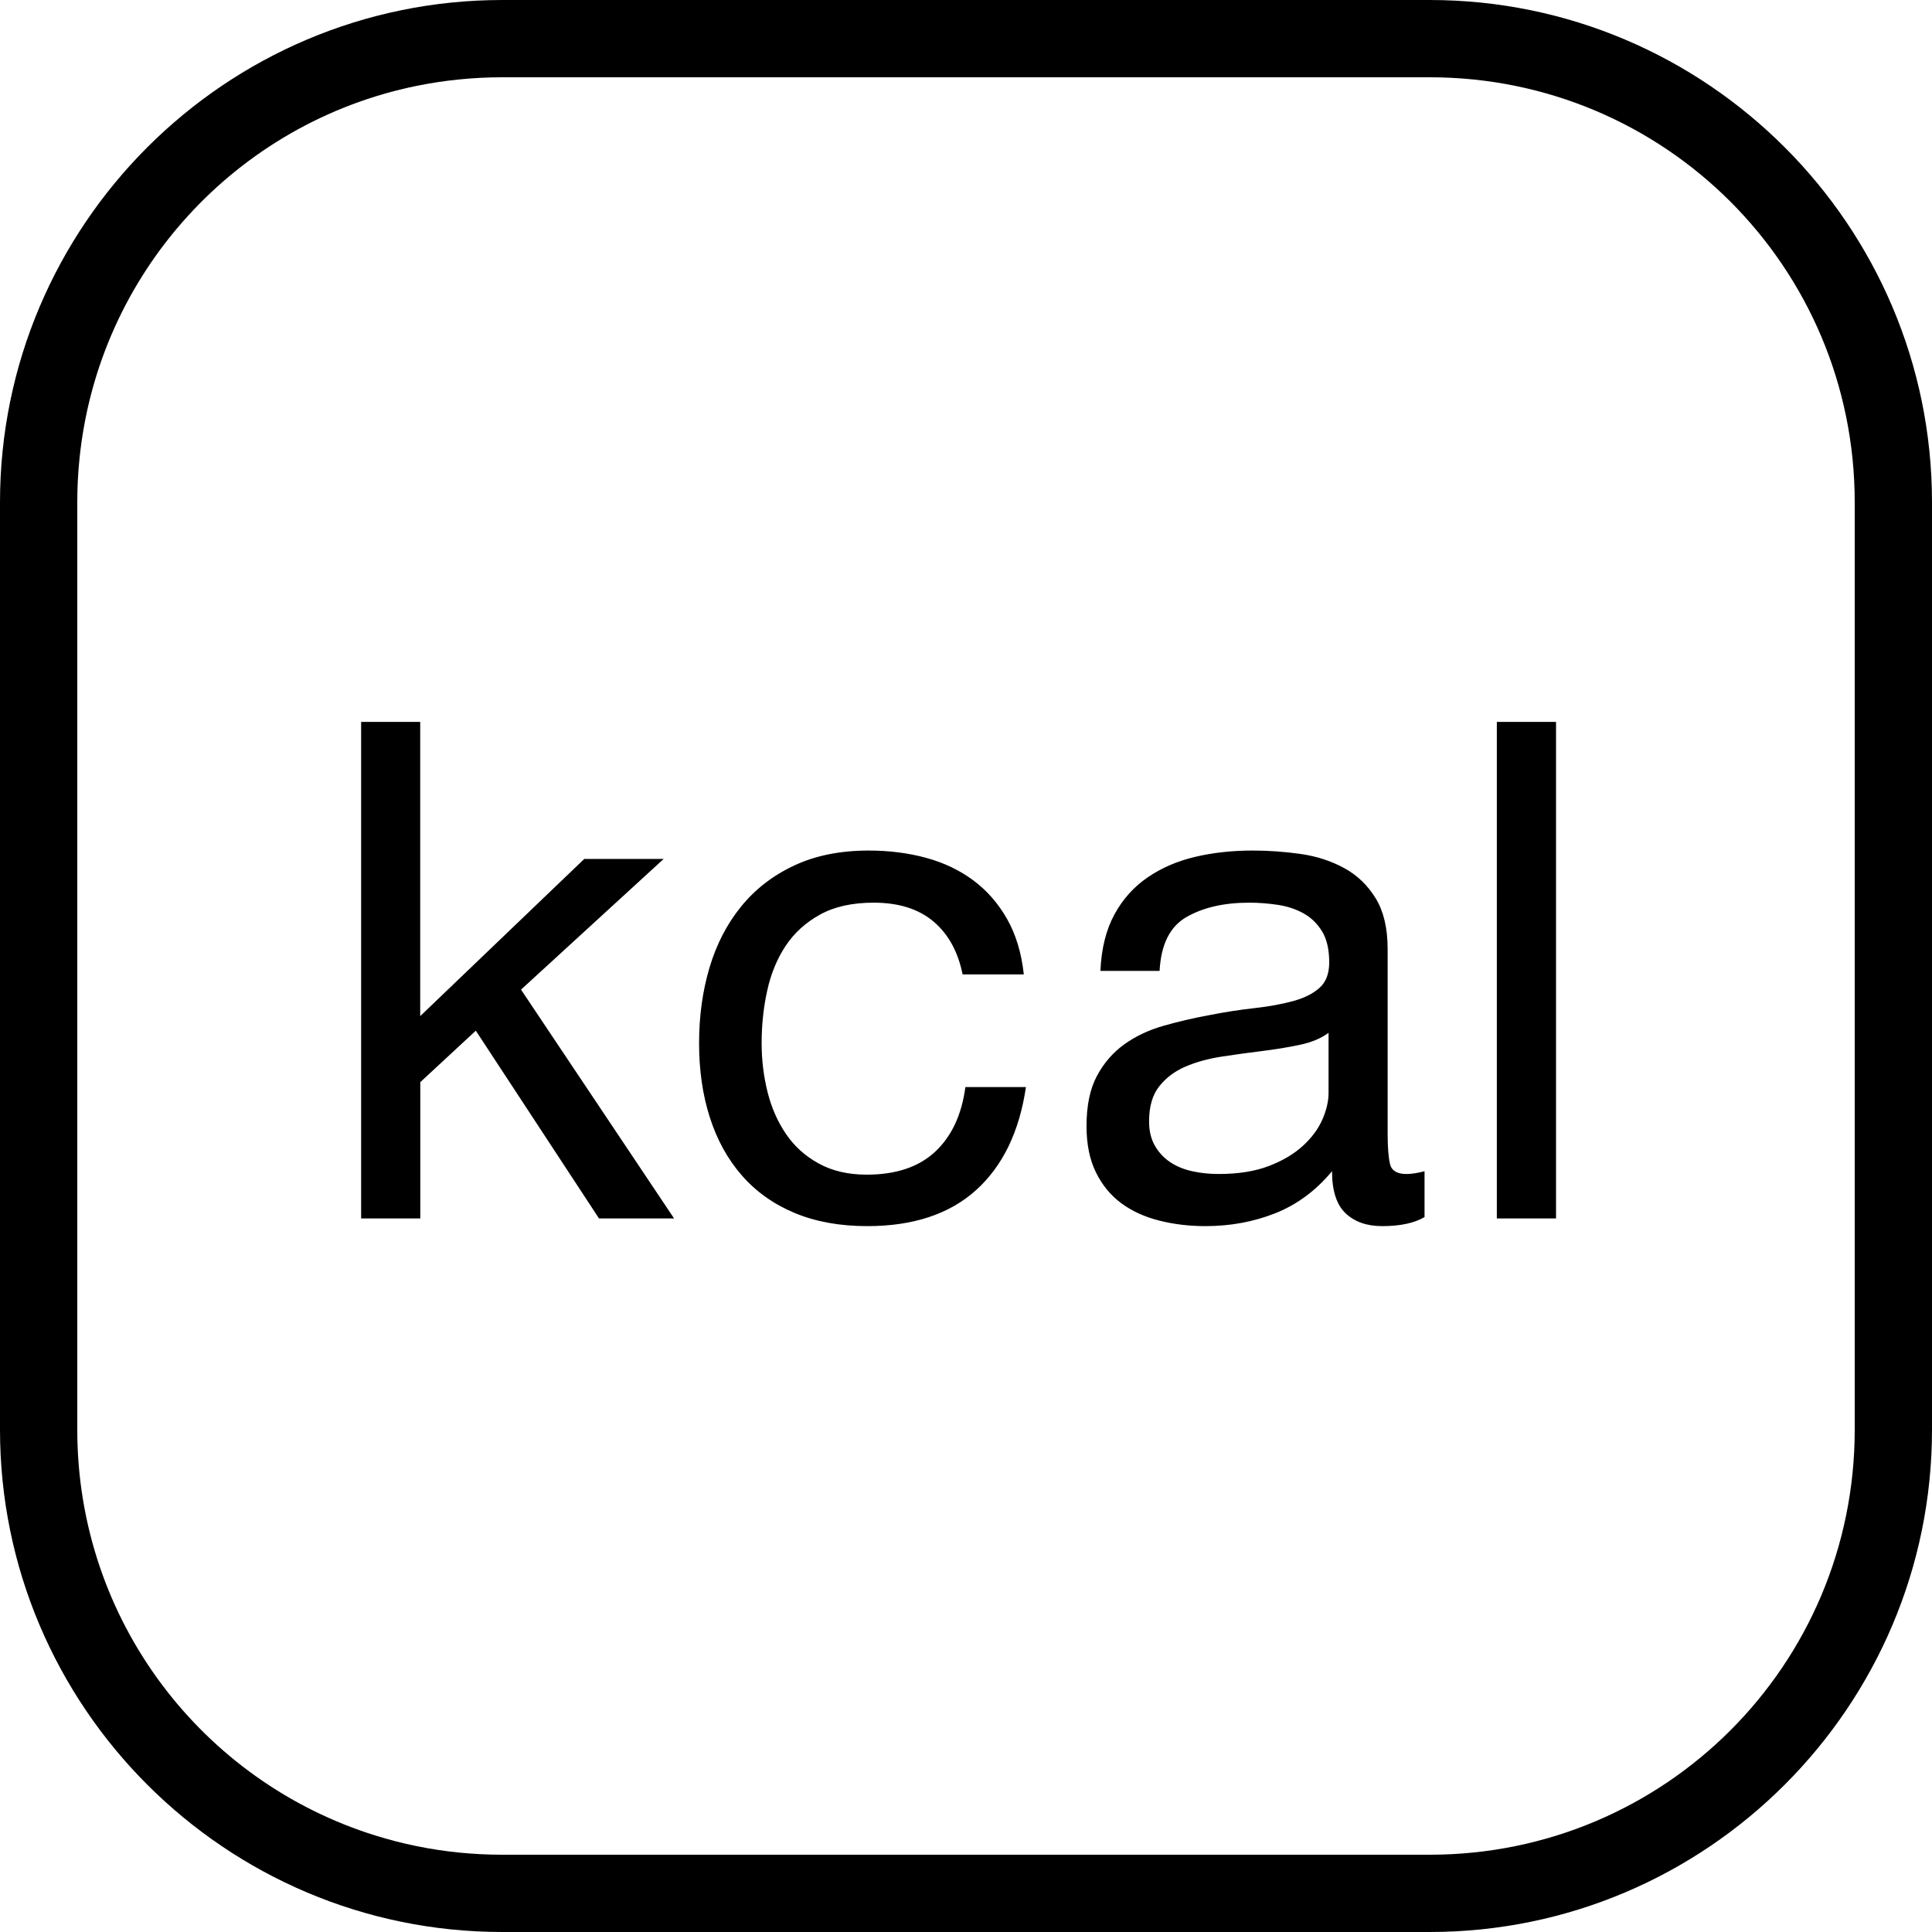
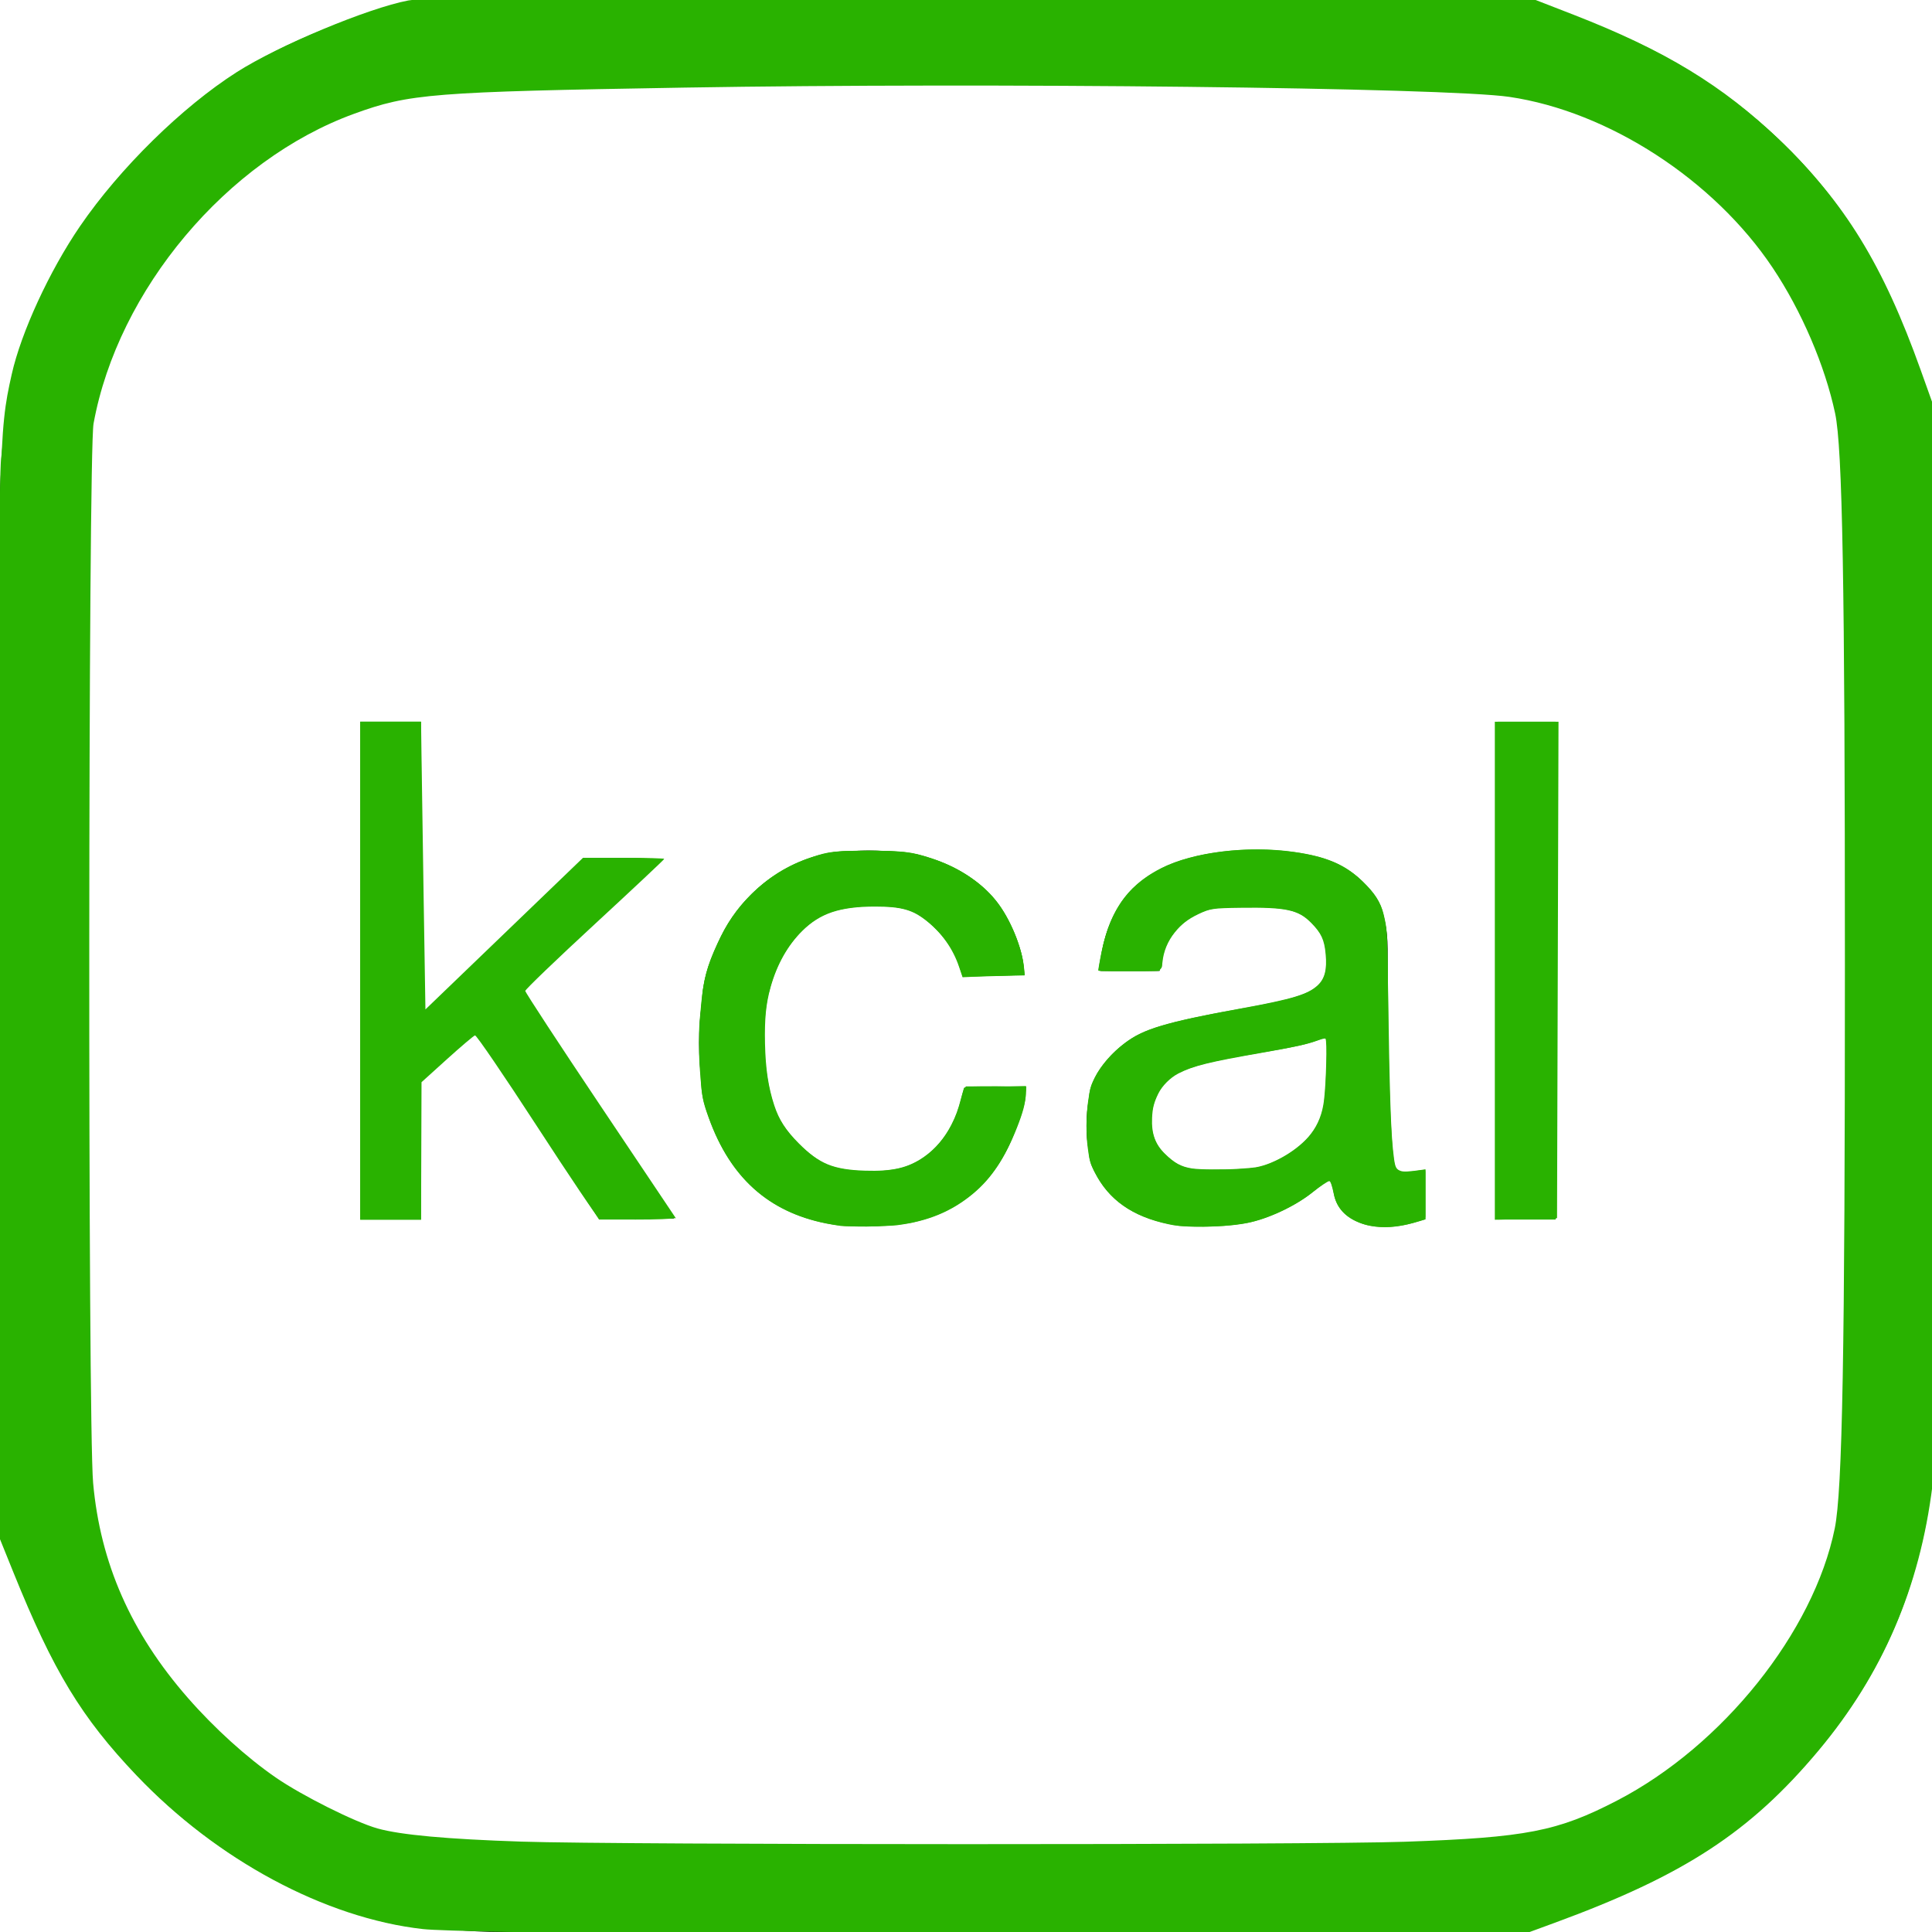
- <svg xmlns="http://www.w3.org/2000/svg" viewBox="0 0 50 50">
-   <path style="line-height:normal;text-indent:0;text-align:start;text-decoration-line:none;text-decoration-style:solid;text-decoration-color:#000;text-transform:none;block-progression:tb;isolation:auto;mix-blend-mode:normal" d="M 13 0 C 5.832 0 0 5.832 0 13 L 0 37 C 0 44.168 5.832 50 13 50 L 37 50 C 44.168 50 50 44.168 50 37 L 50 13 C 50 5.832 44.168 0 37 0 L 13 0 z M 13 2 L 37 2 C 43.086 2 48 6.914 48 13 L 48 37 C 48 43.086 43.086 48 37 48 L 13 48 C 12.239 48 11.496 47.924 10.779 47.777 C 10.421 47.704 10.069 47.613 9.725 47.506 C 5.244 46.116 2 41.945 2 37 L 2 13 C 2 12.62 2.019 12.243 2.057 11.873 C 2.544 7.059 6.12 3.173 10.779 2.223 C 11.138 2.15 11.503 2.094 11.873 2.057 C 12.243 2.019 12.62 2 13 2 z M 9.346 18.682 L 9.346 31.533 L 10.877 31.533 L 10.877 28.006 L 12.314 26.674 L 15.502 31.533 L 17.445 31.533 L 13.484 25.611 L 17.176 22.229 L 15.121 22.229 L 10.875 26.297 L 10.875 18.682 L 9.346 18.682 z M 38.738 18.682 L 38.738 31.533 L 40.27 31.533 L 40.27 18.682 L 38.738 18.682 z M 22.482 22.012 C 21.749 22.012 21.109 22.14 20.557 22.398 C 20.004 22.656 19.545 23.011 19.18 23.461 C 18.814 23.911 18.541 24.439 18.361 25.045 C 18.181 25.651 18.092 26.302 18.092 26.998 C 18.092 27.694 18.183 28.332 18.369 28.914 C 18.555 29.497 18.831 29.998 19.197 30.418 C 19.563 30.838 20.018 31.163 20.564 31.391 C 21.11 31.619 21.737 31.732 22.445 31.732 C 23.633 31.732 24.574 31.421 25.264 30.797 C 25.953 30.173 26.382 29.285 26.551 28.133 L 24.984 28.133 C 24.889 28.853 24.626 29.411 24.201 29.807 C 23.776 30.203 23.186 30.4 22.43 30.4 C 21.95 30.4 21.535 30.303 21.188 30.111 C 20.838 29.919 20.558 29.666 20.342 29.348 C 20.125 29.03 19.965 28.666 19.863 28.258 C 19.762 27.851 19.711 27.43 19.711 26.998 C 19.711 26.53 19.758 26.077 19.855 25.639 C 19.951 25.201 20.11 24.815 20.332 24.479 C 20.555 24.144 20.853 23.873 21.225 23.668 C 21.596 23.464 22.057 23.361 22.609 23.361 C 23.258 23.361 23.774 23.524 24.158 23.848 C 24.542 24.172 24.793 24.629 24.912 25.217 L 26.496 25.217 C 26.436 24.665 26.292 24.187 26.064 23.785 C 25.836 23.383 25.545 23.049 25.191 22.785 C 24.836 22.521 24.43 22.327 23.969 22.201 C 23.506 22.075 23.01 22.012 22.482 22.012 z M 32.42 22.012 C 31.892 22.012 31.397 22.066 30.936 22.174 C 30.475 22.282 30.062 22.459 29.703 22.705 C 29.343 22.951 29.055 23.272 28.84 23.668 C 28.625 24.064 28.503 24.551 28.479 25.127 L 30.01 25.127 C 30.046 24.443 30.278 23.976 30.711 23.73 C 31.143 23.484 31.682 23.361 32.33 23.361 C 32.57 23.361 32.815 23.38 33.061 23.416 C 33.307 23.452 33.529 23.525 33.727 23.633 C 33.925 23.741 34.087 23.896 34.213 24.1 C 34.339 24.304 34.4 24.574 34.4 24.91 C 34.4 25.198 34.316 25.416 34.148 25.566 C 33.98 25.716 33.753 25.83 33.465 25.908 C 33.177 25.986 32.845 26.048 32.467 26.09 C 32.089 26.132 31.69 26.193 31.27 26.277 C 30.875 26.349 30.485 26.441 30.107 26.549 C 29.729 26.657 29.394 26.815 29.1 27.025 C 28.806 27.235 28.569 27.508 28.389 27.844 C 28.209 28.18 28.119 28.613 28.119 29.141 C 28.119 29.609 28.199 30.008 28.361 30.338 C 28.523 30.668 28.742 30.935 29.018 31.139 C 29.294 31.343 29.62 31.492 29.998 31.588 C 30.376 31.684 30.775 31.732 31.195 31.732 C 31.844 31.732 32.447 31.62 33.006 31.398 C 33.564 31.176 34.053 30.815 34.473 30.311 C 34.473 30.815 34.589 31.176 34.822 31.398 C 35.056 31.62 35.372 31.732 35.768 31.732 C 36.236 31.732 36.602 31.654 36.867 31.498 L 36.867 30.311 C 36.686 30.359 36.53 30.383 36.398 30.383 C 36.158 30.383 36.017 30.298 35.975 30.131 C 35.934 29.963 35.912 29.699 35.912 29.34 L 35.912 24.562 C 35.912 24.023 35.809 23.587 35.605 23.252 C 35.4 22.917 35.133 22.656 34.797 22.471 C 34.461 22.286 34.086 22.162 33.672 22.102 C 33.258 22.042 32.84 22.012 32.42 22.012 z M 34.383 26.729 L 34.383 28.287 C 34.383 28.501 34.329 28.732 34.221 28.977 C 34.113 29.222 33.945 29.447 33.717 29.656 C 33.488 29.865 33.193 30.041 32.834 30.178 C 32.474 30.315 32.041 30.383 31.537 30.383 C 31.296 30.383 31.069 30.359 30.854 30.311 C 30.639 30.263 30.448 30.186 30.287 30.078 C 30.125 29.97 29.992 29.83 29.891 29.656 C 29.79 29.482 29.738 29.272 29.738 29.021 C 29.738 28.639 29.825 28.336 30 28.115 C 30.174 27.895 30.4 27.724 30.676 27.605 C 30.952 27.486 31.263 27.4 31.611 27.346 C 31.959 27.292 32.304 27.245 32.646 27.203 C 32.987 27.161 33.315 27.108 33.627 27.043 C 33.939 26.977 34.191 26.873 34.383 26.729 z" font-weight="400" font-family="sans-serif" white-space="normal" overflow="visible" />
+ <svg xmlns="http://www.w3.org/2000/svg" viewBox="0 0 50 50" id="svg5517" version="1.1">
+   <defs id="defs5523" />
+   <path style="line-height:normal;text-indent:0;text-align:start;text-decoration-line:none;text-decoration-style:solid;text-decoration-color:#000;text-transform:none;block-progression:tb;isolation:auto;mix-blend-mode:normal" d="M 13 0 C 5.832 0 0 5.832 0 13 L 0 37 C 0 44.168 5.832 50 13 50 L 37 50 C 44.168 50 50 44.168 50 37 L 50 13 C 50 5.832 44.168 0 37 0 L 13 0 z M 13 2 L 37 2 C 43.086 2 48 6.914 48 13 L 48 37 C 48 43.086 43.086 48 37 48 L 13 48 C 12.239 48 11.496 47.924 10.779 47.777 C 10.421 47.704 10.069 47.613 9.725 47.506 C 5.244 46.116 2 41.945 2 37 L 2 13 C 2 12.62 2.019 12.243 2.057 11.873 C 2.544 7.059 6.12 3.173 10.779 2.223 C 11.138 2.15 11.503 2.094 11.873 2.057 C 12.243 2.019 12.62 2 13 2 z M 9.346 18.682 L 9.346 31.533 L 10.877 31.533 L 10.877 28.006 L 12.314 26.674 L 15.502 31.533 L 17.445 31.533 L 13.484 25.611 L 17.176 22.229 L 15.121 22.229 L 10.875 26.297 L 10.875 18.682 L 9.346 18.682 z M 38.738 18.682 L 38.738 31.533 L 40.27 31.533 L 40.27 18.682 L 38.738 18.682 z M 22.482 22.012 C 21.749 22.012 21.109 22.14 20.557 22.398 C 20.004 22.656 19.545 23.011 19.18 23.461 C 18.814 23.911 18.541 24.439 18.361 25.045 C 18.181 25.651 18.092 26.302 18.092 26.998 C 18.092 27.694 18.183 28.332 18.369 28.914 C 18.555 29.497 18.831 29.998 19.197 30.418 C 19.563 30.838 20.018 31.163 20.564 31.391 C 21.11 31.619 21.737 31.732 22.445 31.732 C 23.633 31.732 24.574 31.421 25.264 30.797 C 25.953 30.173 26.382 29.285 26.551 28.133 L 24.984 28.133 C 24.889 28.853 24.626 29.411 24.201 29.807 C 23.776 30.203 23.186 30.4 22.43 30.4 C 21.95 30.4 21.535 30.303 21.188 30.111 C 20.838 29.919 20.558 29.666 20.342 29.348 C 20.125 29.03 19.965 28.666 19.863 28.258 C 19.762 27.851 19.711 27.43 19.711 26.998 C 19.711 26.53 19.758 26.077 19.855 25.639 C 19.951 25.201 20.11 24.815 20.332 24.479 C 20.555 24.144 20.853 23.873 21.225 23.668 C 21.596 23.464 22.057 23.361 22.609 23.361 C 23.258 23.361 23.774 23.524 24.158 23.848 C 24.542 24.172 24.793 24.629 24.912 25.217 L 26.496 25.217 C 26.436 24.665 26.292 24.187 26.064 23.785 C 25.836 23.383 25.545 23.049 25.191 22.785 C 24.836 22.521 24.43 22.327 23.969 22.201 C 23.506 22.075 23.01 22.012 22.482 22.012 z M 32.42 22.012 C 31.892 22.012 31.397 22.066 30.936 22.174 C 30.475 22.282 30.062 22.459 29.703 22.705 C 29.343 22.951 29.055 23.272 28.84 23.668 C 28.625 24.064 28.503 24.551 28.479 25.127 L 30.01 25.127 C 30.046 24.443 30.278 23.976 30.711 23.73 C 31.143 23.484 31.682 23.361 32.33 23.361 C 32.57 23.361 32.815 23.38 33.061 23.416 C 33.307 23.452 33.529 23.525 33.727 23.633 C 33.925 23.741 34.087 23.896 34.213 24.1 C 34.339 24.304 34.4 24.574 34.4 24.91 C 34.4 25.198 34.316 25.416 34.148 25.566 C 33.98 25.716 33.753 25.83 33.465 25.908 C 33.177 25.986 32.845 26.048 32.467 26.09 C 32.089 26.132 31.69 26.193 31.27 26.277 C 30.875 26.349 30.485 26.441 30.107 26.549 C 29.729 26.657 29.394 26.815 29.1 27.025 C 28.806 27.235 28.569 27.508 28.389 27.844 C 28.209 28.18 28.119 28.613 28.119 29.141 C 28.119 29.609 28.199 30.008 28.361 30.338 C 28.523 30.668 28.742 30.935 29.018 31.139 C 29.294 31.343 29.62 31.492 29.998 31.588 C 30.376 31.684 30.775 31.732 31.195 31.732 C 31.844 31.732 32.447 31.62 33.006 31.398 C 33.564 31.176 34.053 30.815 34.473 30.311 C 34.473 30.815 34.589 31.176 34.822 31.398 C 35.056 31.62 35.372 31.732 35.768 31.732 C 36.236 31.732 36.602 31.654 36.867 31.498 L 36.867 30.311 C 36.686 30.359 36.53 30.383 36.398 30.383 C 36.158 30.383 36.017 30.298 35.975 30.131 C 35.934 29.963 35.912 29.699 35.912 29.34 L 35.912 24.562 C 35.912 24.023 35.809 23.587 35.605 23.252 C 35.4 22.917 35.133 22.656 34.797 22.471 C 34.461 22.286 34.086 22.162 33.672 22.102 C 33.258 22.042 32.84 22.012 32.42 22.012 z M 34.383 26.729 L 34.383 28.287 C 34.383 28.501 34.329 28.732 34.221 28.977 C 34.113 29.222 33.945 29.447 33.717 29.656 C 33.488 29.865 33.193 30.041 32.834 30.178 C 32.474 30.315 32.041 30.383 31.537 30.383 C 31.296 30.383 31.069 30.359 30.854 30.311 C 30.639 30.263 30.448 30.186 30.287 30.078 C 30.125 29.97 29.992 29.83 29.891 29.656 C 29.79 29.482 29.738 29.272 29.738 29.021 C 29.738 28.639 29.825 28.336 30 28.115 C 30.174 27.895 30.4 27.724 30.676 27.605 C 30.952 27.486 31.263 27.4 31.611 27.346 C 31.959 27.292 32.304 27.245 32.646 27.203 C 32.987 27.161 33.315 27.108 33.627 27.043 C 33.939 26.977 34.191 26.873 34.383 26.729 z" font-weight="400" font-family="sans-serif" white-space="normal" overflow="visible" id="path5519" />
+   <path style="fill:#29b200;fill-opacity:1" d="m 11.06,49.879 c -4.048,-0.612 -7.785,-3.344 -9.592,-7.009 -1.496,-3.035 -1.502,-3.106 -1.502,-17.89 0,-14.527 0.022,-14.819 1.333,-17.579 C 2.792,4.256 5.683,1.734 9.128,0.57 l 1.74,-0.588 13.983,-0.001 c 12.925,-0.001 14.087,0.028 15.36,0.387 4.606,1.301 8.27,5.017 9.425,9.56 0.27,1.064 0.321,3.423 0.321,14.979 0,9.072 -0.078,14.096 -0.231,14.839 -0.387,1.882 -1.76,4.466 -3.177,5.981 -1.644,1.757 -3.221,2.794 -5.481,3.603 l -1.81,0.648 -13.559,0.032 c -7.458,0.017 -14.045,-0.042 -14.639,-0.132 z m 28.497,-2.239 c 3.695,-0.871 6.756,-3.75 7.989,-7.513 0.347,-1.059 0.388,-2.334 0.456,-13.983 0.048,-8.137 -0.006,-13.419 -0.146,-14.464 C 47.235,7.053 44.153,3.559 39.683,2.415 38.113,2.014 37.341,1.992 25.083,1.995 14.67,1.998 11.86,2.058 10.708,2.302 6.721,3.147 3.448,6.284 2.384,10.282 1.92,12.027 1.934,38.01 2.401,39.801 c 0.969,3.719 4.267,6.956 8.012,7.865 0.81,0.197 4.53,0.269 14.439,0.28 11.202,0.013 13.566,-0.037 14.705,-0.305 z" id="path5527" />
+   <path style="fill:#29b200;fill-opacity:1" d="M 10.127,49.754 C 7.993,49.294 5.844,48.123 4.118,46.48 2.456,44.897 1.466,43.414 0.619,41.238 l -0.556,-1.428 0,-14.725 c 0,-13.833 0.024,-14.795 0.397,-15.89 C 1.21,6.993 2.134,5.53 3.874,3.788 5.634,2.027 6.9,1.263 9.639,0.31 10.94,-0.143 11.075,-0.146 25.211,-0.084 l 14.259,0.063 1.554,0.568 c 4.132,1.51 7.104,4.507 8.453,8.526 l 0.575,1.712 0.072,13.03 c 0.046,8.21 -0.009,13.633 -0.147,14.659 -0.427,3.174 -1.584,5.525 -3.833,7.789 -1.466,1.475 -3.004,2.404 -5.435,3.281 L 39.207,50.085 25.356,50.068 C 14.324,50.054 11.224,49.991 10.127,49.754 Z M 40.285,47.325 c 3.612,-1.116 6.768,-4.635 7.351,-8.198 0.111,-0.676 0.201,-7.094 0.202,-14.33 0.001,-11.23 -0.046,-13.289 -0.332,-14.39 C 46.478,6.441 43.647,3.595 39.646,2.506 37.825,2.011 12.141,2.014 10.282,2.51 6.757,3.45 3.933,6.1 2.682,9.643 2.204,10.994 2.204,11.017 2.203,24.767 c -8.263e-4,12.424 0.035,13.905 0.368,15.143 0.829,3.083 3.392,5.931 6.526,7.251 1.043,0.439 1.583,0.49 6.539,0.616 2.971,0.075 9.425,0.1 14.342,0.054 8.192,-0.076 9.054,-0.118 10.307,-0.505 z" id="path5529" />
+   <path style="fill:#29b200;fill-opacity:1" d="M 21.907,50.059 C 10.89,50.009 10.825,50.007 9.393,49.586 5.976,48.584 2.852,45.934 1.229,42.663 1.027,42.253 0.667,41.434 0.43,40.841 L -6.2363942e-4,39.764 -0.026,26.171 C -0.043,16.907 -0.025,12.35 0.029,11.864 0.073,11.471 0.145,10.83 0.189,10.439 0.294,9.508 0.592,8.618 1.231,7.33 1.878,6.026 2.679,4.937 3.85,3.77 5.566,2.06 6.963,1.215 9.545,0.327 10.337,0.055 10.586,0.005 11.48,-0.062 c 0.679,-0.051 5.593,-0.061 14.518,-0.031 l 13.492,0.045 1.106,0.411 c 1.499,0.557 2.538,1.065 3.521,1.721 2.713,1.81 4.394,4.07 5.547,7.457 l 0.421,1.236 0.04,12.21 c 0.048,14.785 0.027,15.456 -0.543,17.548 -0.514,1.887 -1.441,3.555 -2.86,5.148 -1.633,1.833 -3.336,2.909 -6.33,4 l -1.254,0.457 -3.54,-0.017 c -1.947,-0.009 -8.107,-0.037 -13.69,-0.063 z m 12.584,-2.317 c 3.783,-0.075 4.72,-0.145 5.693,-0.426 3.599,-1.037 6.924,-4.73 7.411,-8.23 0.289,-2.08 0.292,-25.998 0.003,-28.012 C 47.409,9.76 46.662,7.964 45.791,6.731 44.128,4.378 41.264,2.647 38.67,2.427 36.839,2.272 32.436,2.198 25.015,2.198 17.588,2.198 13.128,2.273 11.27,2.428 9.468,2.58 7.678,3.393 5.975,4.834 4.055,6.46 2.567,9.121 2.354,11.308 c -0.048,0.494 -0.096,4.449 -0.121,10.029 -0.045,9.866 0.042,16.714 0.227,17.865 0.197,1.227 0.767,2.564 1.646,3.858 0.574,0.846 1.964,2.242 2.857,2.872 0.851,0.6 2.293,1.316 2.955,1.466 1.279,0.291 4.809,0.391 14.273,0.404 3.749,0.005 8.384,-0.022 10.299,-0.06 z" id="path5531" />
+   <path style="fill:#29b200;fill-opacity:1" d="m 18.237,50.058 c -4.015,-0.03 -6.841,-0.082 -7.295,-0.134 C 8.413,49.638 5.616,48.136 3.532,45.946 2.105,44.447 1.381,43.252 0.344,40.686 l -0.384,-0.951 0,-13.753 c 0,-14.538 0.005,-14.784 0.343,-16.293 C 0.547,8.599 1.281,7.009 2.072,5.853 3.098,4.355 4.707,2.773 6.125,1.868 7.202,1.18 9.526,0.209 10.568,0.012 10.98,-0.066 13.926,-0.085 25.315,-0.081 l 14.232,0.005 1.181,0.459 c 2.354,0.916 3.866,1.835 5.325,3.238 1.698,1.633 2.68,3.233 3.654,5.955 l 0.402,1.124 0,13.483 c 0,10.655 -0.021,13.648 -0.098,14.269 -0.328,2.636 -1.293,4.877 -2.949,6.854 -1.769,2.112 -3.476,3.226 -6.821,4.454 l -1.03,0.378 -7.21,-0.015 c -3.966,-0.008 -10.159,-0.038 -13.764,-0.065 z m 18.127,-2.394 c 3.139,-0.11 3.944,-0.267 5.484,-1.065 2.732,-1.416 5.089,-4.363 5.635,-7.042 0.199,-0.975 0.264,-4.59 0.263,-14.587 C 47.746,15.118 47.683,11.589 47.493,10.698 47.228,9.456 46.622,8.044 45.875,6.928 44.353,4.652 41.627,2.884 39.06,2.507 37.422,2.267 25.617,2.134 17.712,2.267 11.171,2.377 10.6,2.422 9.163,2.945 5.876,4.141 3.051,7.501 2.421,10.963 2.281,11.736 2.27,36.817 2.41,38.378 c 0.186,2.076 0.98,3.88 2.451,5.562 0.683,0.782 1.525,1.545 2.277,2.063 0.678,0.468 2.052,1.155 2.635,1.318 0.599,0.167 1.79,0.276 3.726,0.34 2.592,0.086 20.439,0.088 22.866,0.003 l 0,-2e-6 z" id="path5533" />
+   <path style="fill:#29b200;fill-opacity:1" d="m 9.323,25.12 0,-6.442 0.786,0 0.786,0 0.019,3.776 0.019,3.776 2.097,-2.012 2.097,-2.012 0.999,-0.003 c 0.549,-0.002 0.988,0.026 0.974,0.062 -0.014,0.036 -0.699,0.68 -1.523,1.432 -0.824,0.752 -1.628,1.494 -1.786,1.648 l -0.288,0.28 1.955,2.931 c 1.075,1.612 1.955,2.948 1.955,2.969 0,0.021 -0.43,0.038 -0.955,0.037 l -0.955,-0.001 -0.5,-0.766 c -0.275,-0.422 -0.992,-1.518 -1.594,-2.437 l -1.094,-1.67 -0.709,0.652 -0.709,0.652 0,1.786 0,1.786 -0.787,0 -0.787,0 0,-6.442 z" id="path5535" />
+   <path style="fill:#29b200;fill-opacity:1" d="m 9.323,25.12 0,-6.442 0.787,0 0.787,0 0.011,0.843 c 0.006,0.463 0.031,2.139 0.056,3.723 l 0.046,2.88 2.039,-1.962 2.039,-1.962 1.051,0 c 0.578,0 1.051,0.013 1.051,0.029 0,0.016 -0.809,0.775 -1.798,1.688 -0.989,0.913 -1.798,1.69 -1.798,1.728 0,0.038 0.877,1.377 1.948,2.975 l 1.948,2.906 -0.952,0.021 c -0.524,0.012 -0.987,0.007 -1.031,-0.01 -0.043,-0.017 -0.77,-1.095 -1.614,-2.395 -0.845,-1.3 -1.564,-2.356 -1.6,-2.346 -0.035,0.009 -0.361,0.286 -0.724,0.614 l -0.66,0.597 -0.006,1.779 -0.006,1.779 -0.787,0 -0.787,0 0,-6.442 z" id="path5537" />
+   <path style="fill:#29b200;fill-opacity:1" d="m 21.158,31.593 c -1.435,-0.378 -2.423,-1.386 -2.858,-2.915 -0.227,-0.796 -0.246,-2.398 -0.039,-3.28 0.199,-0.85 0.63,-1.658 1.175,-2.202 0.828,-0.828 1.725,-1.17 3.071,-1.17 1.264,0 2.231,0.321 2.925,0.97 0.454,0.424 0.711,0.84 0.904,1.459 0.238,0.766 0.261,0.74 -0.64,0.74 l -0.781,0 -0.088,-0.281 c -0.216,-0.691 -0.804,-1.275 -1.458,-1.452 -0.505,-0.136 -1.588,-0.051 -2.021,0.159 -1.048,0.508 -1.608,1.669 -1.611,3.341 -0.002,0.785 0.199,1.683 0.484,2.169 0.273,0.466 0.859,0.959 1.314,1.106 0.482,0.156 1.344,0.163 1.84,0.016 0.729,-0.217 1.268,-0.812 1.495,-1.653 l 0.131,-0.484 0.775,0 c 0.516,0 0.775,0.028 0.775,0.083 0,0.046 -0.053,0.29 -0.118,0.543 -0.305,1.183 -1.009,2.114 -1.933,2.552 -0.293,0.139 -0.712,0.29 -0.93,0.335 -0.554,0.115 -1.918,0.094 -2.412,-0.036 z" id="path5539" />
+   <path style="fill:#29b200;fill-opacity:1" d="m 21.682,31.709 c -1.661,-0.227 -2.766,-1.154 -3.345,-2.807 -0.198,-0.564 -0.21,-0.672 -0.211,-1.872 -0.001,-1.426 0.078,-1.848 0.523,-2.771 0.477,-0.991 1.355,-1.755 2.387,-2.079 0.446,-0.14 0.693,-0.166 1.507,-0.16 0.838,0.007 1.059,0.036 1.585,0.207 0.75,0.244 1.383,0.692 1.765,1.25 0.293,0.428 0.552,1.083 0.594,1.505 l 0.025,0.25 -0.798,0.021 -0.798,0.021 -0.126,-0.378 c -0.169,-0.51 -0.756,-1.147 -1.221,-1.326 -0.449,-0.173 -1.384,-0.169 -1.992,0.007 -0.795,0.231 -1.47,1.097 -1.698,2.178 -0.2,0.949 -0.096,2.314 0.235,3.086 0.202,0.472 0.824,1.098 1.289,1.298 0.488,0.21 1.553,0.233 2.063,0.044 0.676,-0.25 1.185,-0.866 1.394,-1.687 l 0.088,-0.345 0.8,-0.021 0.8,-0.021 0,0.195 c 0,0.361 -0.381,1.335 -0.725,1.852 -0.501,0.753 -1.206,1.238 -2.122,1.461 -0.503,0.122 -1.471,0.165 -2.022,0.09 z" id="path5541" />
+   <path style="fill:#29b200;fill-opacity:1" d="m 30.014,31.596 c -0.766,-0.206 -1.317,-0.628 -1.651,-1.265 -0.18,-0.343 -0.199,-0.458 -0.2,-1.203 -9.87e-4,-0.722 0.021,-0.87 0.18,-1.193 0.511,-1.037 1.273,-1.39 3.963,-1.835 1.505,-0.249 1.868,-0.404 2.019,-0.864 0.204,-0.621 -0.066,-1.281 -0.661,-1.614 -0.309,-0.173 -0.408,-0.187 -1.308,-0.187 -0.858,0 -1.018,0.021 -1.347,0.172 -0.603,0.278 -0.81,0.557 -0.971,1.307 l -0.044,0.206 -0.748,0 -0.748,0 0,-0.249 c 0,-0.636 0.493,-1.636 0.995,-2.019 0.39,-0.298 0.99,-0.573 1.532,-0.702 0.599,-0.143 2.088,-0.164 2.746,-0.038 0.933,0.179 1.627,0.661 1.946,1.353 0.152,0.329 0.161,0.483 0.196,3.497 0.043,3.592 0.015,3.44 0.615,3.382 l 0.359,-0.034 0,0.592 0,0.592 -0.26,0.109 c -0.143,0.06 -0.488,0.108 -0.768,0.108 -0.833,-2.25e-4 -1.274,-0.327 -1.35,-1.001 l -0.039,-0.344 -0.384,0.347 c -0.429,0.388 -1.229,0.788 -1.829,0.914 -0.543,0.114 -1.766,0.096 -2.245,-0.033 z M 32.506,30.262 c 0.802,-0.214 1.423,-0.682 1.692,-1.276 0.112,-0.247 0.14,-0.493 0.141,-1.258 l 0.002,-0.951 -0.318,0.139 c -0.175,0.077 -0.905,0.226 -1.622,0.333 -1.636,0.242 -2.117,0.441 -2.469,1.019 -0.193,0.316 -0.217,1.018 -0.047,1.347 0.141,0.273 0.521,0.564 0.861,0.661 0.383,0.109 1.329,0.101 1.76,-0.014 z" id="path5543" />
+   <path style="fill:#29b200;fill-opacity:1" d="m 30.442,31.711 c -0.998,-0.157 -1.665,-0.572 -2.059,-1.283 -0.212,-0.382 -0.222,-0.444 -0.222,-1.3 0,-0.807 0.019,-0.936 0.184,-1.26 0.212,-0.414 0.676,-0.87 1.114,-1.093 0.438,-0.224 1.225,-0.421 2.71,-0.681 1.916,-0.335 2.204,-0.517 2.152,-1.359 -0.02,-0.324 -0.076,-0.489 -0.238,-0.701 -0.345,-0.452 -0.677,-0.558 -1.765,-0.559 -0.826,-8.06e-4 -0.981,0.02 -1.314,0.175 -0.564,0.262 -0.931,0.79 -0.933,1.34 -3.72e-4,0.117 -0.09,0.131 -0.823,0.131 l -0.822,0 0.04,-0.243 c 0.204,-1.238 0.667,-1.941 1.584,-2.405 0.803,-0.407 2.138,-0.582 3.32,-0.436 0.927,0.115 1.449,0.333 1.917,0.801 0.569,0.569 0.625,0.816 0.633,2.803 0.01,2.611 0.094,4.462 0.208,4.6 0.076,0.091 0.178,0.109 0.429,0.075 l 0.33,-0.045 0,0.641 0,0.641 -0.243,0.074 c -1.078,0.329 -2.007,0.003 -2.127,-0.748 -0.026,-0.16 -0.07,-0.306 -0.099,-0.324 -0.029,-0.018 -0.218,0.106 -0.421,0.275 -0.401,0.334 -1.072,0.666 -1.605,0.793 -0.5,0.119 -1.478,0.165 -1.951,0.09 z m 2.554,-1.656 c 0.544,-0.253 0.922,-0.593 1.123,-1.008 0.131,-0.271 0.171,-0.521 0.204,-1.283 0.039,-0.908 0.035,-0.944 -0.102,-0.888 -0.368,0.149 -0.607,0.202 -1.865,0.415 -1.545,0.262 -2.035,0.45 -2.319,0.889 -0.352,0.545 -0.312,1.298 0.09,1.673 0.425,0.397 0.586,0.44 1.555,0.417 0.783,-0.018 0.953,-0.046 1.314,-0.215 z" id="path5545" />
+   <path style="fill:#29b200;fill-opacity:1" d="m 38.761,25.12 0,-6.442 0.749,0 0.749,0 0,6.442 0,6.442 -0.749,0 -0.749,0 0,-6.442 z" id="path5547" />
+   <path style="fill:#29b200;fill-opacity:1" d="m 38.686,25.123 0,-6.444 0.824,0 0.824,0 -0.019,6.423 -0.019,6.423 -0.805,0.021 -0.805,0.021 0,-6.444 z" id="path5549" />
+   <path style="fill:#29b200;fill-opacity:1" d="m 18.184,25.678 c 0.005,-0.046 0.033,-0.215 0.047,-0.282 0.067,-0.322 0.171,-0.613 0.368,-1.034 0.092,-0.195 0.169,-0.34 0.262,-0.488 0.268,-0.428 0.621,-0.809 1.025,-1.107 0.34,-0.251 0.697,-0.437 1.09,-0.568 0.311,-0.104 0.542,-0.15 0.839,-0.169 0.225,-0.014 0.754,-0.022 0.92,-0.015 0.062,0.003 0.164,0.007 0.227,0.01 0.464,0.018 0.667,0.048 1.005,0.149 0.432,0.129 0.764,0.28 1.089,0.495 0.303,0.2 0.562,0.438 0.765,0.704 0.301,0.394 0.584,1.051 0.659,1.531 0.011,0.07 0.036,0.325 0.032,0.328 -0.002,0.002 -0.146,0.007 -0.319,0.011 -0.318,0.008 -0.675,0.017 -0.992,0.026 -0.094,0.003 -0.196,0.005 -0.227,0.005 l -0.056,7.45e-4 -0.075,-0.222 c -0.084,-0.247 -0.095,-0.276 -0.147,-0.376 -0.082,-0.158 -0.198,-0.327 -0.336,-0.49 -0.062,-0.073 -0.248,-0.259 -0.32,-0.318 -0.194,-0.163 -0.362,-0.263 -0.529,-0.317 -0.484,-0.155 -1.389,-0.137 -1.957,0.037 -0.562,0.173 -1.08,0.678 -1.404,1.37 -0.102,0.217 -0.198,0.496 -0.247,0.713 l -0.009,0.038 -0.856,0 -0.856,0 0.003,-0.032 z" id="path5551" />
+   <path style="fill:#29b200;fill-opacity:1" d="m 21.75,31.725 c -0.082,-0.01 -0.251,-0.039 -0.375,-0.063 -1.493,-0.302 -2.471,-1.182 -3.032,-2.729 -0.163,-0.451 -0.179,-0.539 -0.236,-1.335 -0.023,-0.324 -0.023,-0.928 -4.62e-4,-1.179 0.009,-0.103 0.026,-0.288 0.038,-0.412 0.061,-0.665 0.146,-0.985 0.425,-1.594 0.231,-0.506 0.485,-0.878 0.849,-1.245 0.461,-0.464 0.974,-0.782 1.587,-0.984 0.455,-0.15 0.575,-0.163 1.437,-0.164 0.944,-5.38e-4 1.138,0.021 1.648,0.188 0.7,0.228 1.302,0.62 1.682,1.095 0.377,0.471 0.687,1.226 0.734,1.788 l 0.013,0.152 -0.541,0.012 c -0.297,0.007 -0.659,0.017 -0.804,0.024 l -0.263,0.012 -0.089,-0.264 c -0.162,-0.477 -0.441,-0.872 -0.84,-1.192 -0.364,-0.291 -0.655,-0.373 -1.334,-0.373 -0.909,1.52e-4 -1.426,0.173 -1.887,0.631 -0.376,0.374 -0.652,0.863 -0.817,1.449 -0.122,0.433 -0.16,0.821 -0.146,1.472 0.015,0.653 0.085,1.12 0.239,1.591 0.122,0.374 0.3,0.649 0.636,0.986 0.528,0.53 0.89,0.679 1.713,0.706 0.706,0.023 1.113,-0.071 1.52,-0.352 0.291,-0.201 0.538,-0.49 0.713,-0.832 0.116,-0.227 0.177,-0.394 0.258,-0.706 0.04,-0.154 0.075,-0.25 0.097,-0.266 0.027,-0.021 0.182,-0.026 0.809,-0.026 l 0.775,-5.95e-4 -0.01,0.201 c -0.012,0.239 -0.074,0.475 -0.232,0.874 -0.311,0.786 -0.654,1.303 -1.13,1.7 -0.558,0.465 -1.169,0.718 -1.985,0.821 -0.215,0.027 -1.265,0.039 -1.451,0.016 z" id="path5553" />
+   <path style="fill:#29b200;fill-opacity:1" d="m 35.596,31.745 c -0.198,-0.023 -0.352,-0.069 -0.532,-0.157 -0.297,-0.146 -0.476,-0.369 -0.542,-0.675 -0.054,-0.247 -0.088,-0.346 -0.122,-0.346 -0.036,0 -0.239,0.137 -0.425,0.286 -0.455,0.365 -1.152,0.692 -1.711,0.801 -0.345,0.067 -0.796,0.097 -1.311,0.088 -0.425,-0.008 -0.503,-0.014 -0.712,-0.059 -0.932,-0.199 -1.543,-0.626 -1.905,-1.333 -0.116,-0.226 -0.143,-0.319 -0.185,-0.644 -0.048,-0.363 -0.043,-0.843 0.011,-1.217 0.047,-0.324 0.068,-0.396 0.17,-0.599 0.158,-0.313 0.446,-0.646 0.774,-0.892 0.496,-0.374 1.059,-0.542 2.999,-0.897 1.354,-0.248 1.744,-0.365 1.999,-0.604 0.181,-0.17 0.241,-0.404 0.204,-0.803 -0.035,-0.377 -0.113,-0.545 -0.377,-0.812 -0.336,-0.338 -0.64,-0.404 -1.816,-0.388 -0.729,0.009 -0.8,0.02 -1.1,0.163 -0.269,0.128 -0.439,0.26 -0.608,0.469 -0.186,0.23 -0.296,0.495 -0.324,0.786 -0.007,0.074 -0.024,0.141 -0.039,0.153 -0.014,0.012 -0.026,0.033 -0.026,0.047 0,0.022 -0.132,0.026 -0.796,0.026 -0.76,0 -0.796,-0.002 -0.796,-0.034 0,-0.062 0.093,-0.54 0.142,-0.728 0.241,-0.928 0.703,-1.516 1.506,-1.917 0.824,-0.411 2.218,-0.58 3.408,-0.412 0.841,0.119 1.323,0.324 1.776,0.757 0.312,0.298 0.472,0.546 0.546,0.844 0.093,0.378 0.096,0.413 0.113,1.61 0.046,3.168 0.079,4.142 0.16,4.728 0.031,0.226 0.059,0.277 0.173,0.318 0.076,0.027 0.209,0.02 0.561,-0.03 l 0.08,-0.011 0,0.647 0,0.647 -0.155,0.047 c -0.452,0.138 -0.8,0.181 -1.138,0.141 z M 32.068,30.248 c 0.175,-0.01 0.369,-0.027 0.431,-0.038 0.489,-0.085 1.121,-0.468 1.426,-0.864 0.189,-0.245 0.301,-0.533 0.341,-0.877 0.056,-0.47 0.081,-1.543 0.038,-1.586 -0.015,-0.015 -0.075,-0.001 -0.22,0.05 -0.269,0.096 -0.577,0.163 -1.407,0.309 -1.401,0.245 -1.797,0.343 -2.182,0.54 -0.205,0.105 -0.422,0.322 -0.518,0.519 -0.114,0.234 -0.15,0.376 -0.161,0.63 -0.018,0.41 0.078,0.677 0.331,0.927 0.246,0.243 0.42,0.337 0.704,0.382 0.183,0.029 0.788,0.034 1.217,0.009 z" id="path5555" />
</svg>
